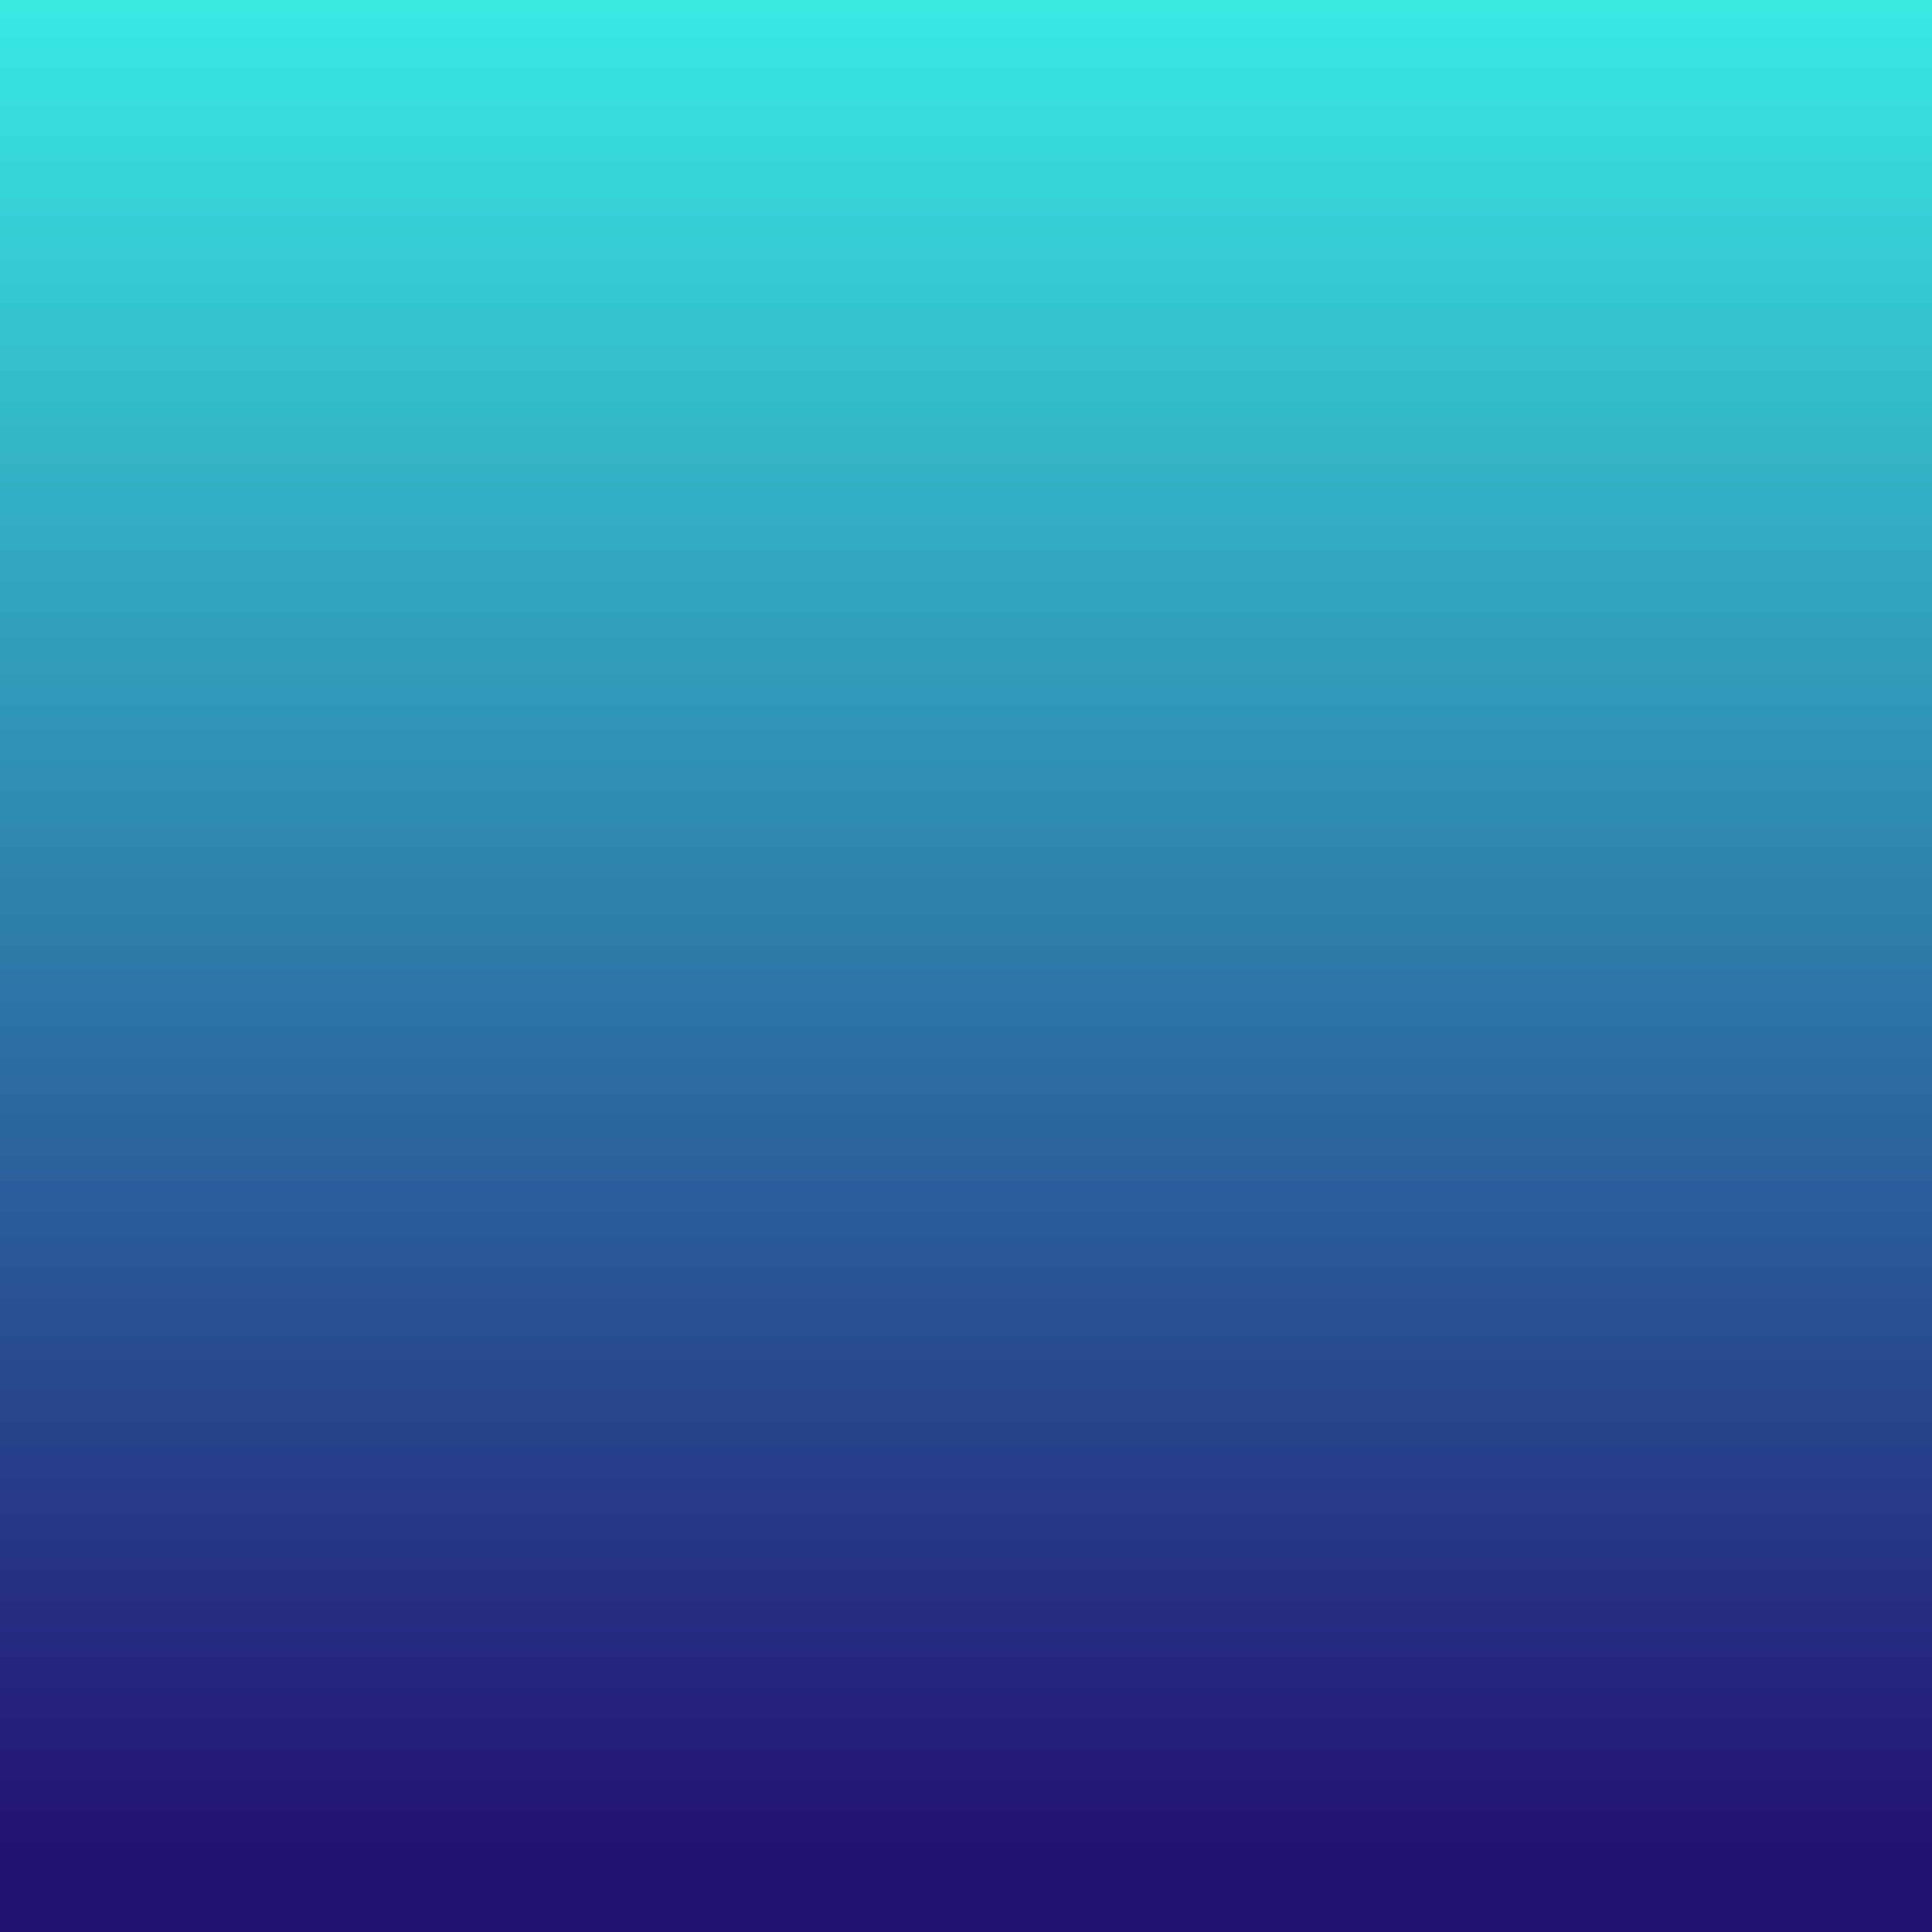
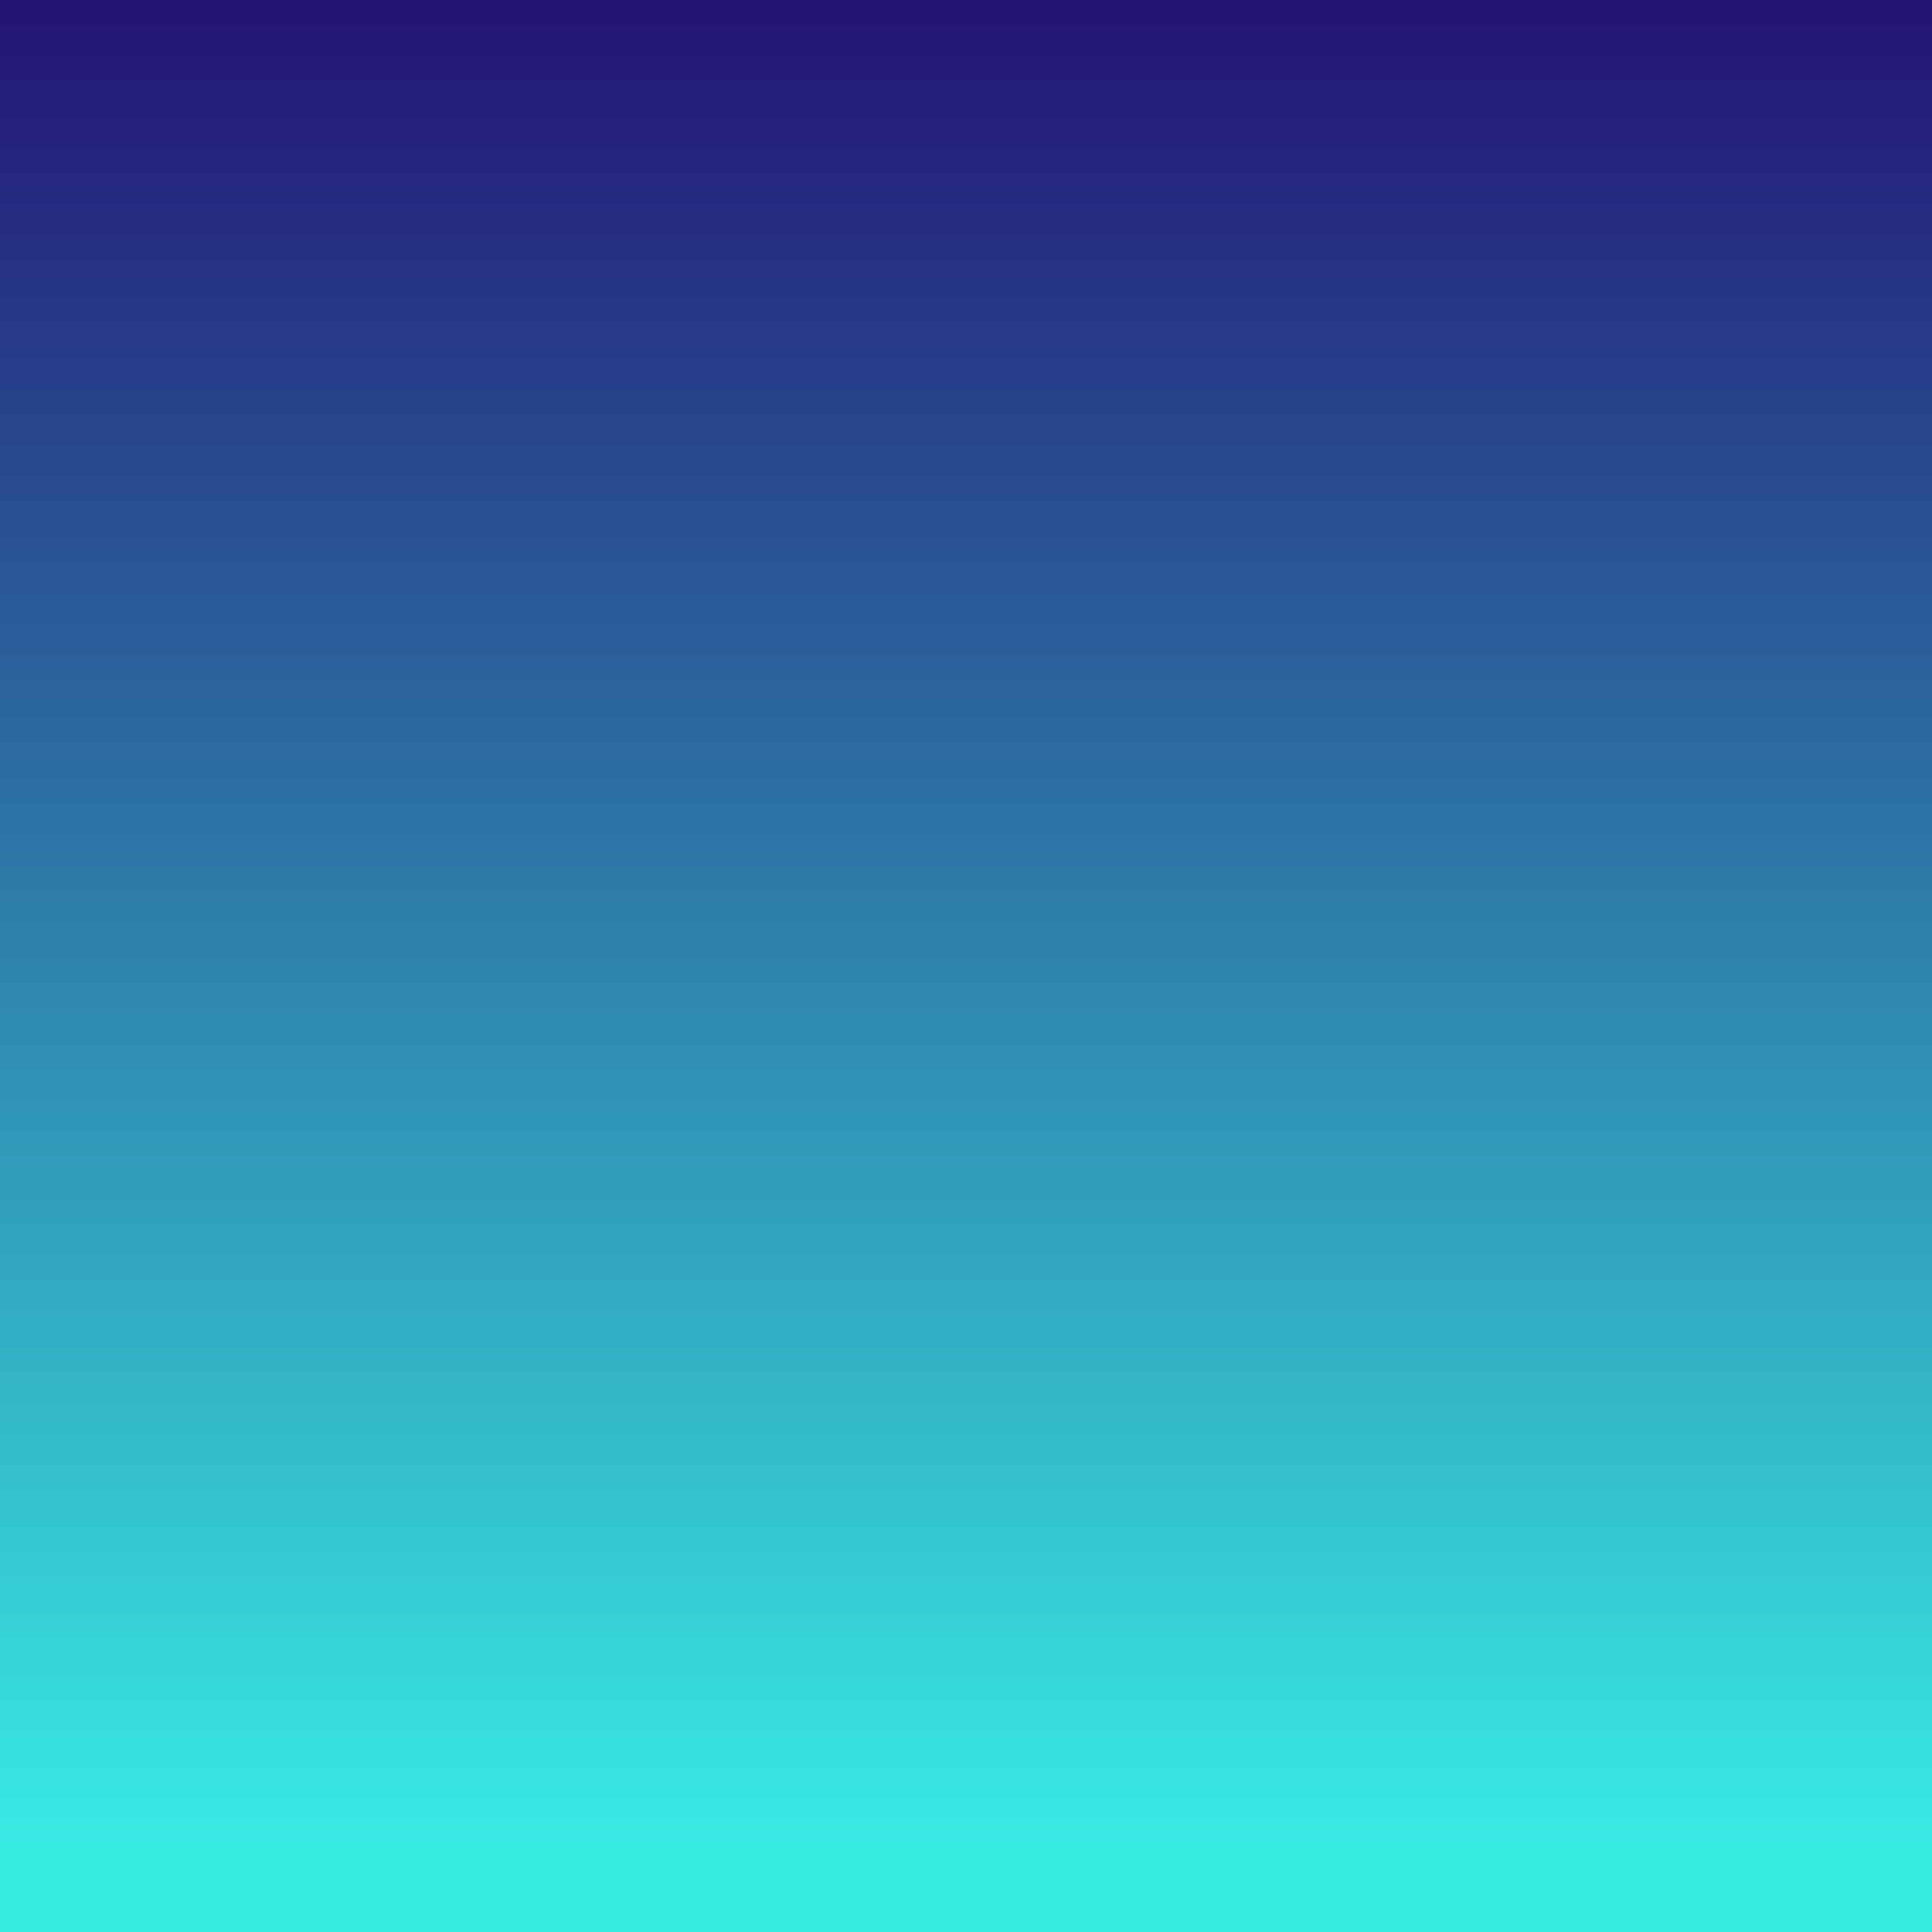
<svg xmlns="http://www.w3.org/2000/svg" version="1.1">
  <defs>
    <linearGradient id="Gradient" x1="0" x2="0" y1="0" y2="1">
-       <stop offset="0%" stop-color="#38EBE3" />
-       <stop offset="95%" stop-color="#231273" />
+       <stop offset="0%" stop-color="#231273" />
+       <stop offset="95%" stop-color="#38EBE3" />
    </linearGradient>
  </defs>
  <rect x="0" y="0" width="100%" height="100%" fill="url(#Gradient)" />
</svg>
